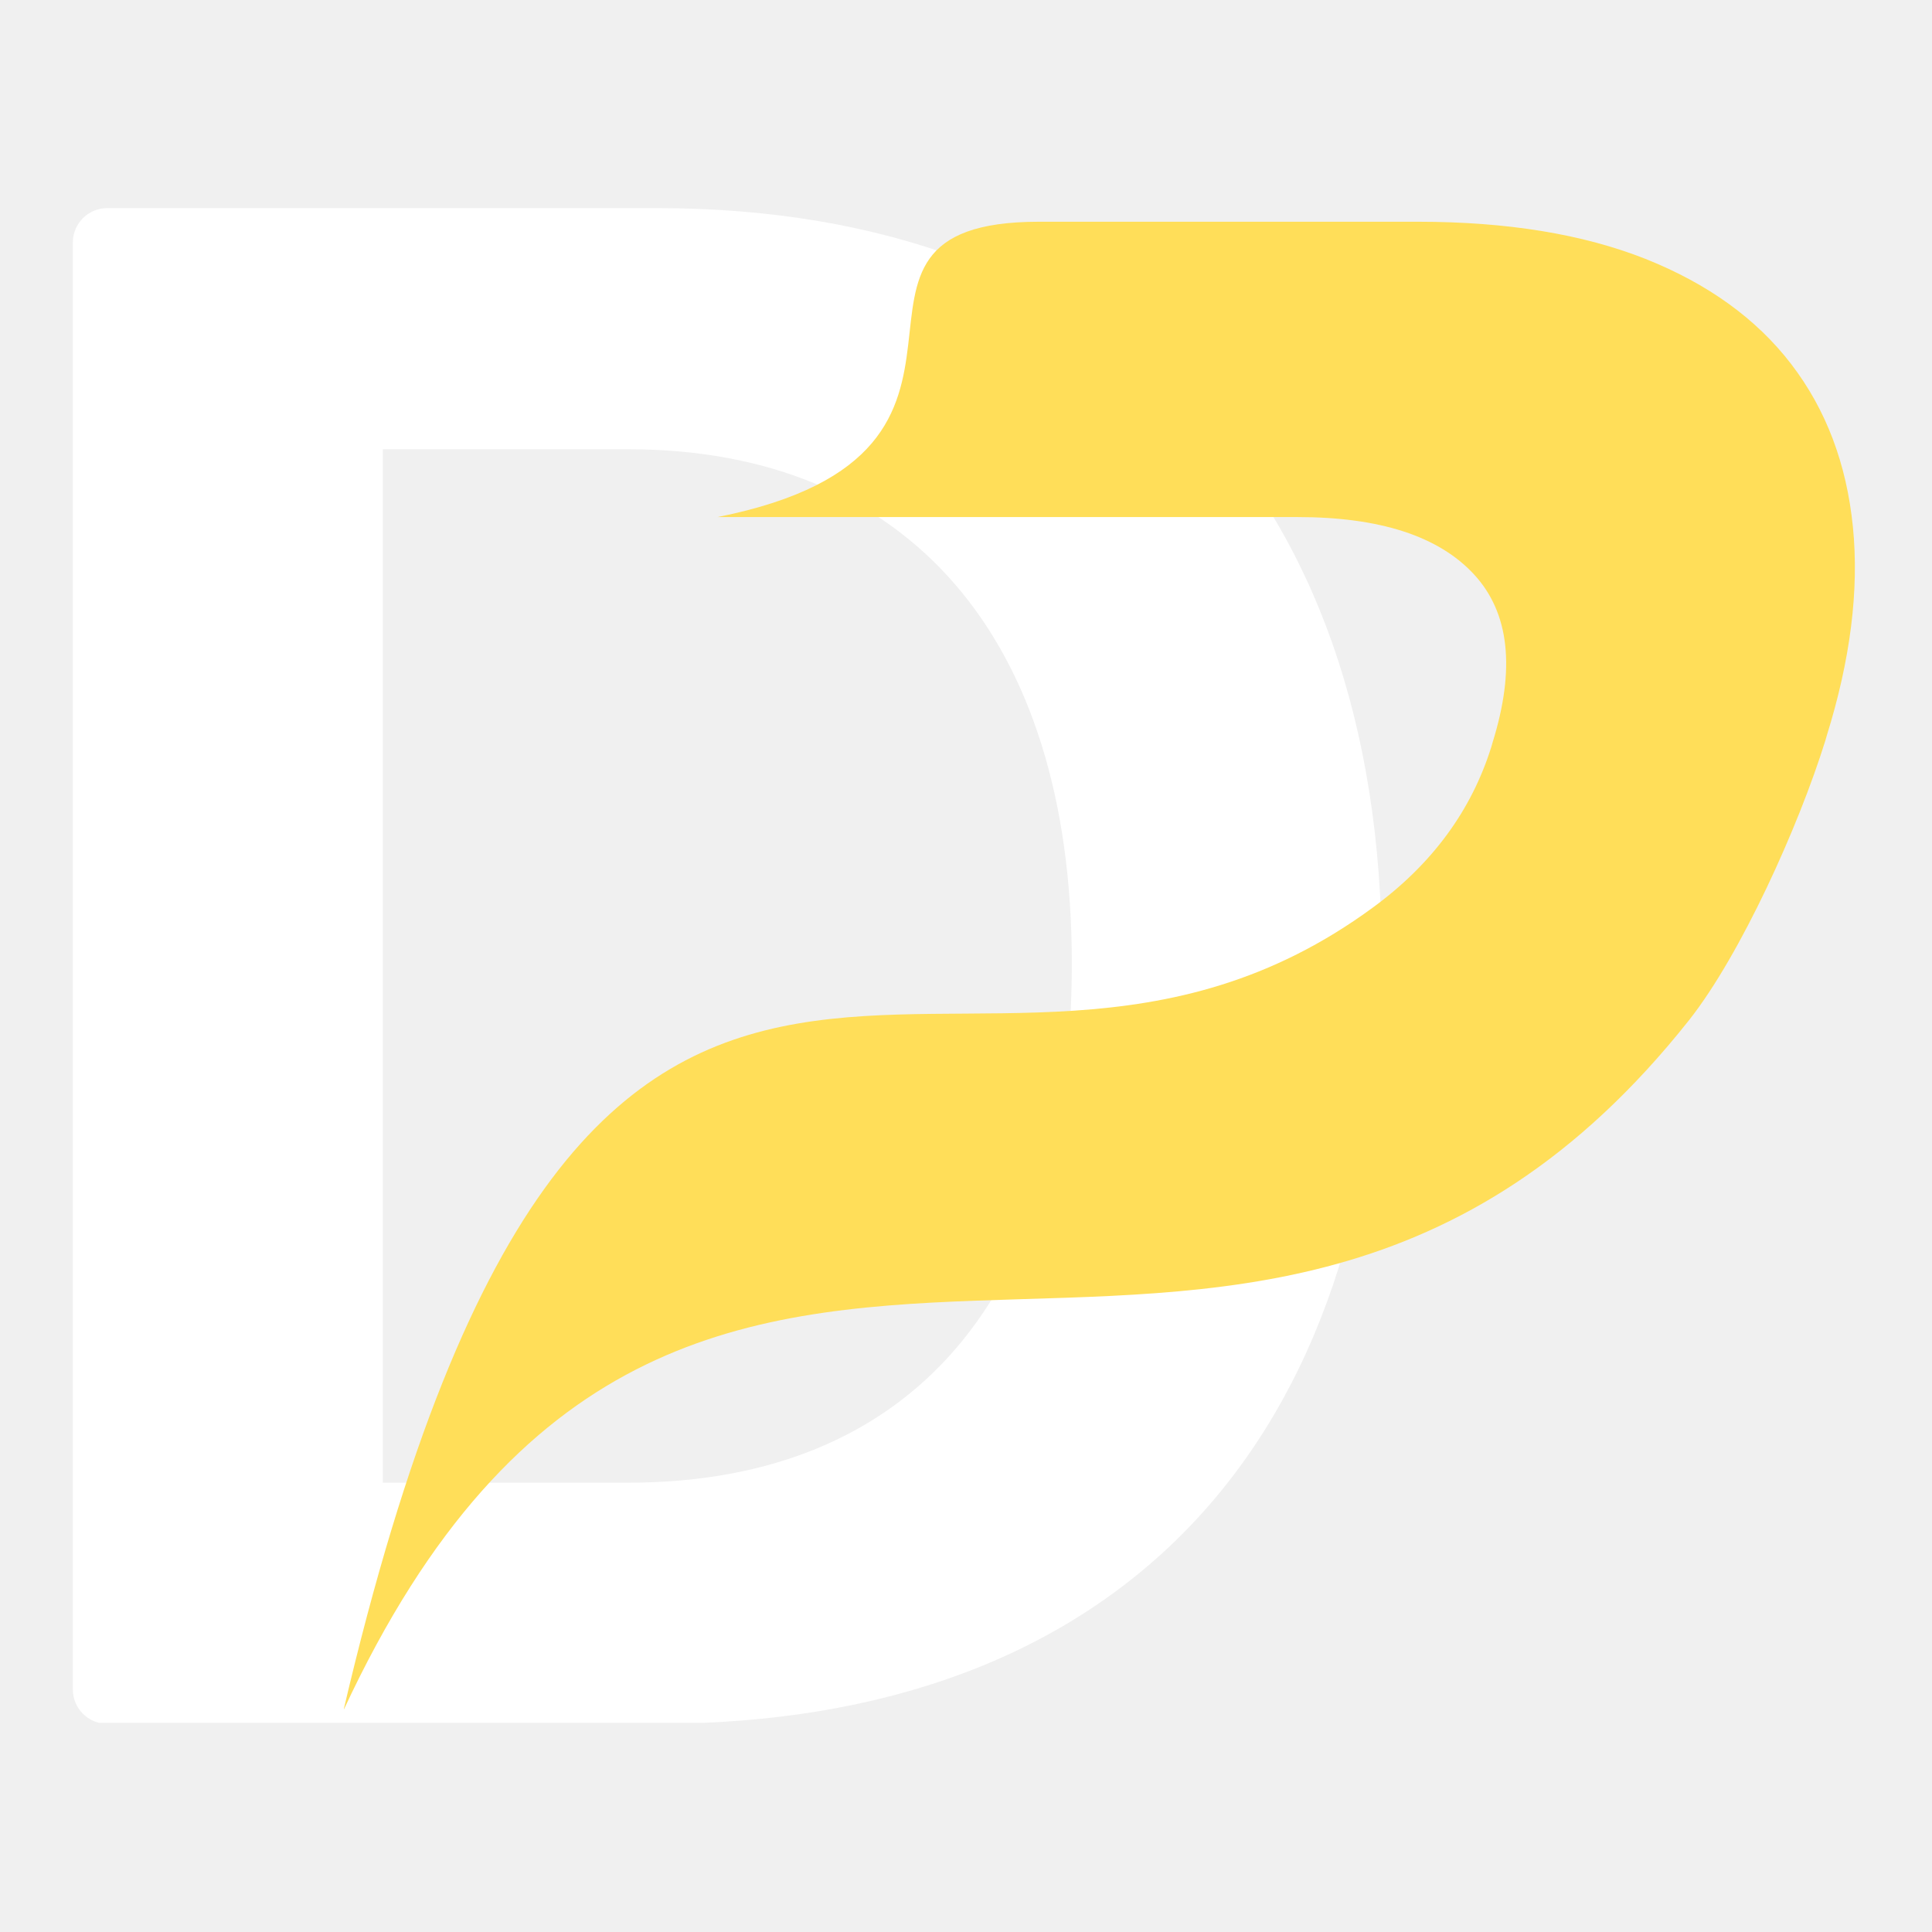
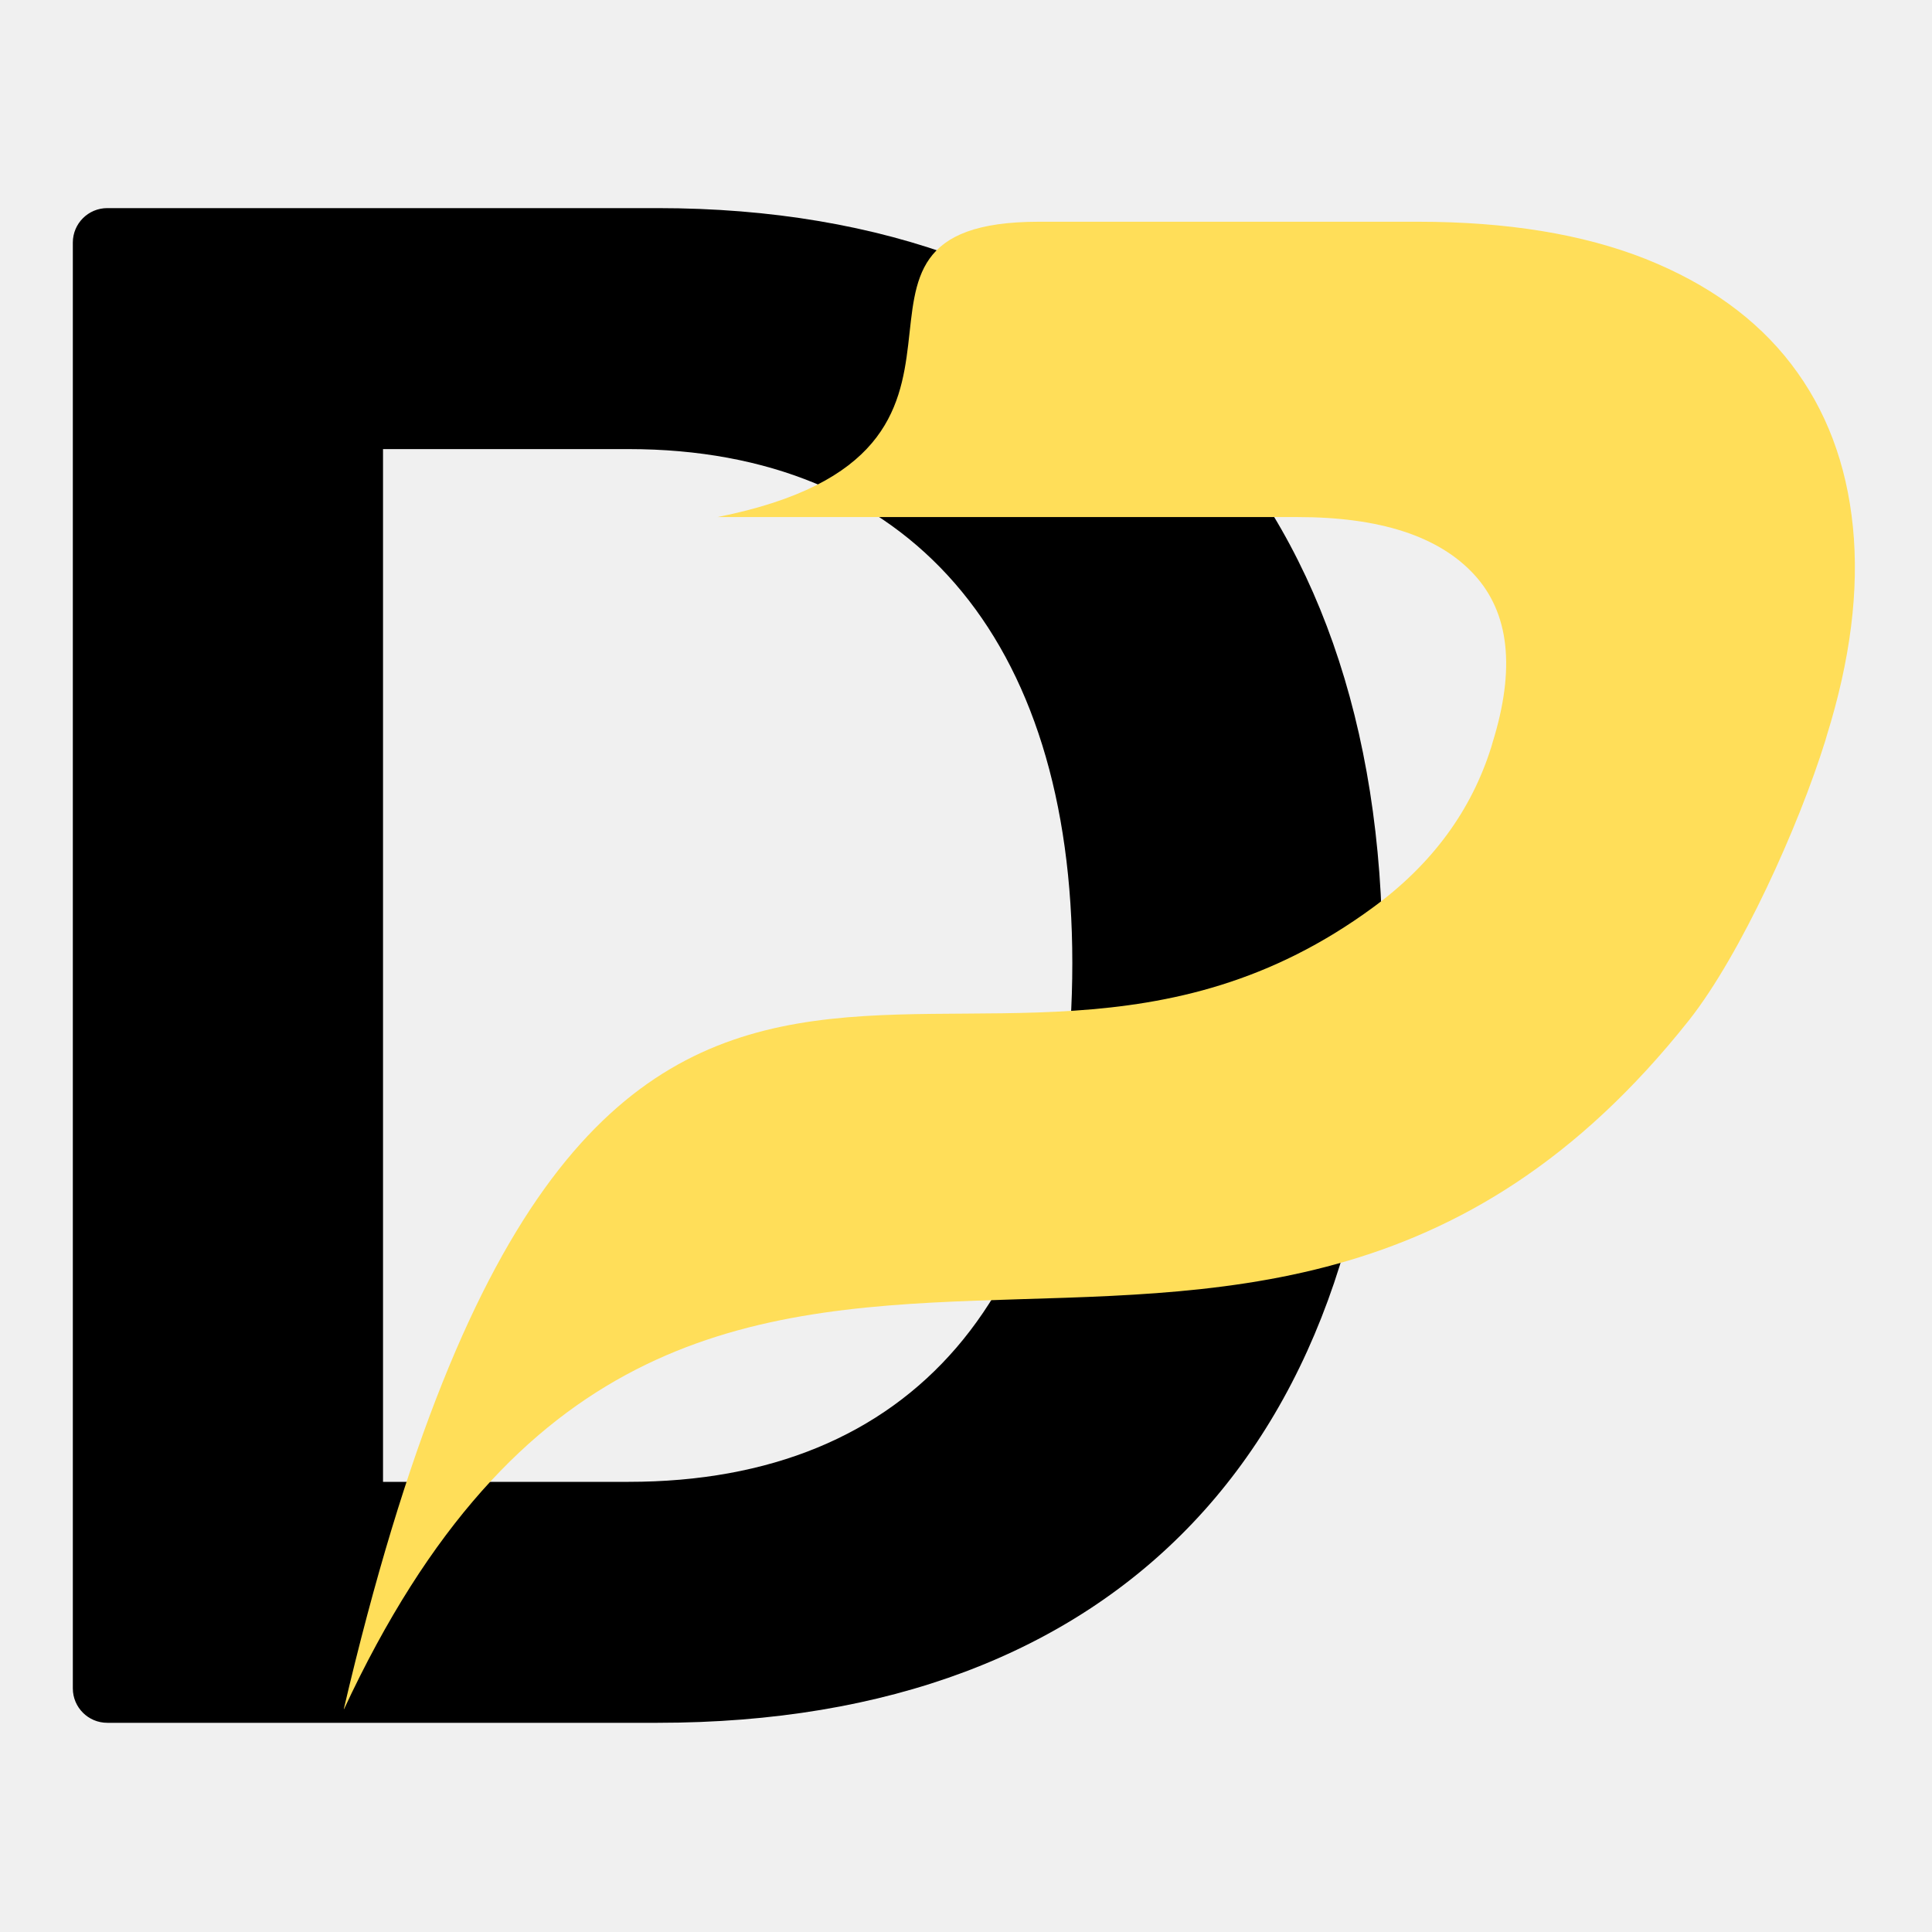
<svg xmlns="http://www.w3.org/2000/svg" width="500" zoomAndPan="magnify" viewBox="0 0 375 375" height="500" preserveAspectRatio="xMidYMid meet" version="1.0">
  <defs>
-     <clipPath id="9c5dcaac9a">
+     <clipPath id="b871304fe4">
      <path d="M 14.113 40.395 L 268.363 40.395 L 268.363 334.395 L 14.113 334.395 Z M 14.113 40.395 " clip-rule="nonzero" />
    </clipPath>
-     <clipPath id="a969a158c5">
+     <clipPath id="82b00f5320">
      <path d="M 66.676 43 L 360.676 43 L 360.676 331.719 L 66.676 331.719 Z M 66.676 43 " clip-rule="nonzero" />
    </clipPath>
  </defs>
-   <g clip-path="url(#9c5dcaac9a)">
-     <path fill="#ffffff" d="M 127.562 40.395 L 20.82 40.395 C 17.125 40.395 14.137 43.391 14.137 47.082 L 14.137 327.91 C 14.137 331.602 17.125 334.594 20.82 334.594 L 127.562 334.594 C 216.953 334.594 268.215 280.516 268.215 186.23 C 268.215 94.91 215.633 40.395 127.562 40.395 Z M 121.945 287.789 L 74.312 287.789 L 74.312 87.199 L 121.945 87.199 C 176.09 87.199 208.039 123.613 208.039 186.996 C 208.039 251.777 176.855 287.789 121.945 287.789 Z M 121.945 287.789 " fill-opacity="1" fill-rule="nonzero" />
+   <g clip-path="url(#b871304fe4)">
+     <path fill="#000000" d="M 127.621 40.395 L 20.824 40.395 C 17.125 40.395 14.137 43.391 14.137 47.078 L 14.137 327.715 C 14.137 331.402 17.125 334.395 20.824 334.395 L 127.621 334.395 C 217.055 334.395 268.344 280.352 268.344 186.133 C 268.344 94.871 215.738 40.395 127.621 40.395 Z M 122 287.625 L 74.344 287.625 L 74.344 87.168 L 122 87.168 C 176.172 87.168 208.137 123.559 208.137 186.895 C 208.137 251.637 176.938 287.625 122 287.625 Z M 122 287.625 " fill-opacity="1" fill-rule="nonzero" />
  </g>
-   <g clip-path="url(#a969a158c5)">
+   <g clip-path="url(#82b00f5320)">
    <path fill="#ffde59" d="M 266.527 176.113 C 277.969 167.723 285.594 157.34 289.469 144.957 L 289.703 144.137 C 294.164 129.82 292.988 118.965 286.125 111.512 C 279.258 104.062 267.816 100.363 251.855 100.363 L 139.258 100.363 C 203.391 87.574 153.047 43.039 201.691 43.039 L 275.211 43.039 C 292.52 43.039 307.246 45.445 319.395 50.254 C 331.48 55.066 340.926 61.875 347.676 70.676 C 354.422 79.477 358.41 89.98 359.645 102.242 C 360.875 114.504 359.176 128.059 354.539 142.902 L 354.305 143.727 C 349.082 160.508 337.875 185.27 327.902 197.941 C 240.355 308.547 133.566 188.027 66.676 331.957 C 114.91 125.77 186.844 234.672 266.527 176.113 Z M 266.527 176.113 " fill-opacity="1" fill-rule="nonzero" />
  </g>
</svg>
